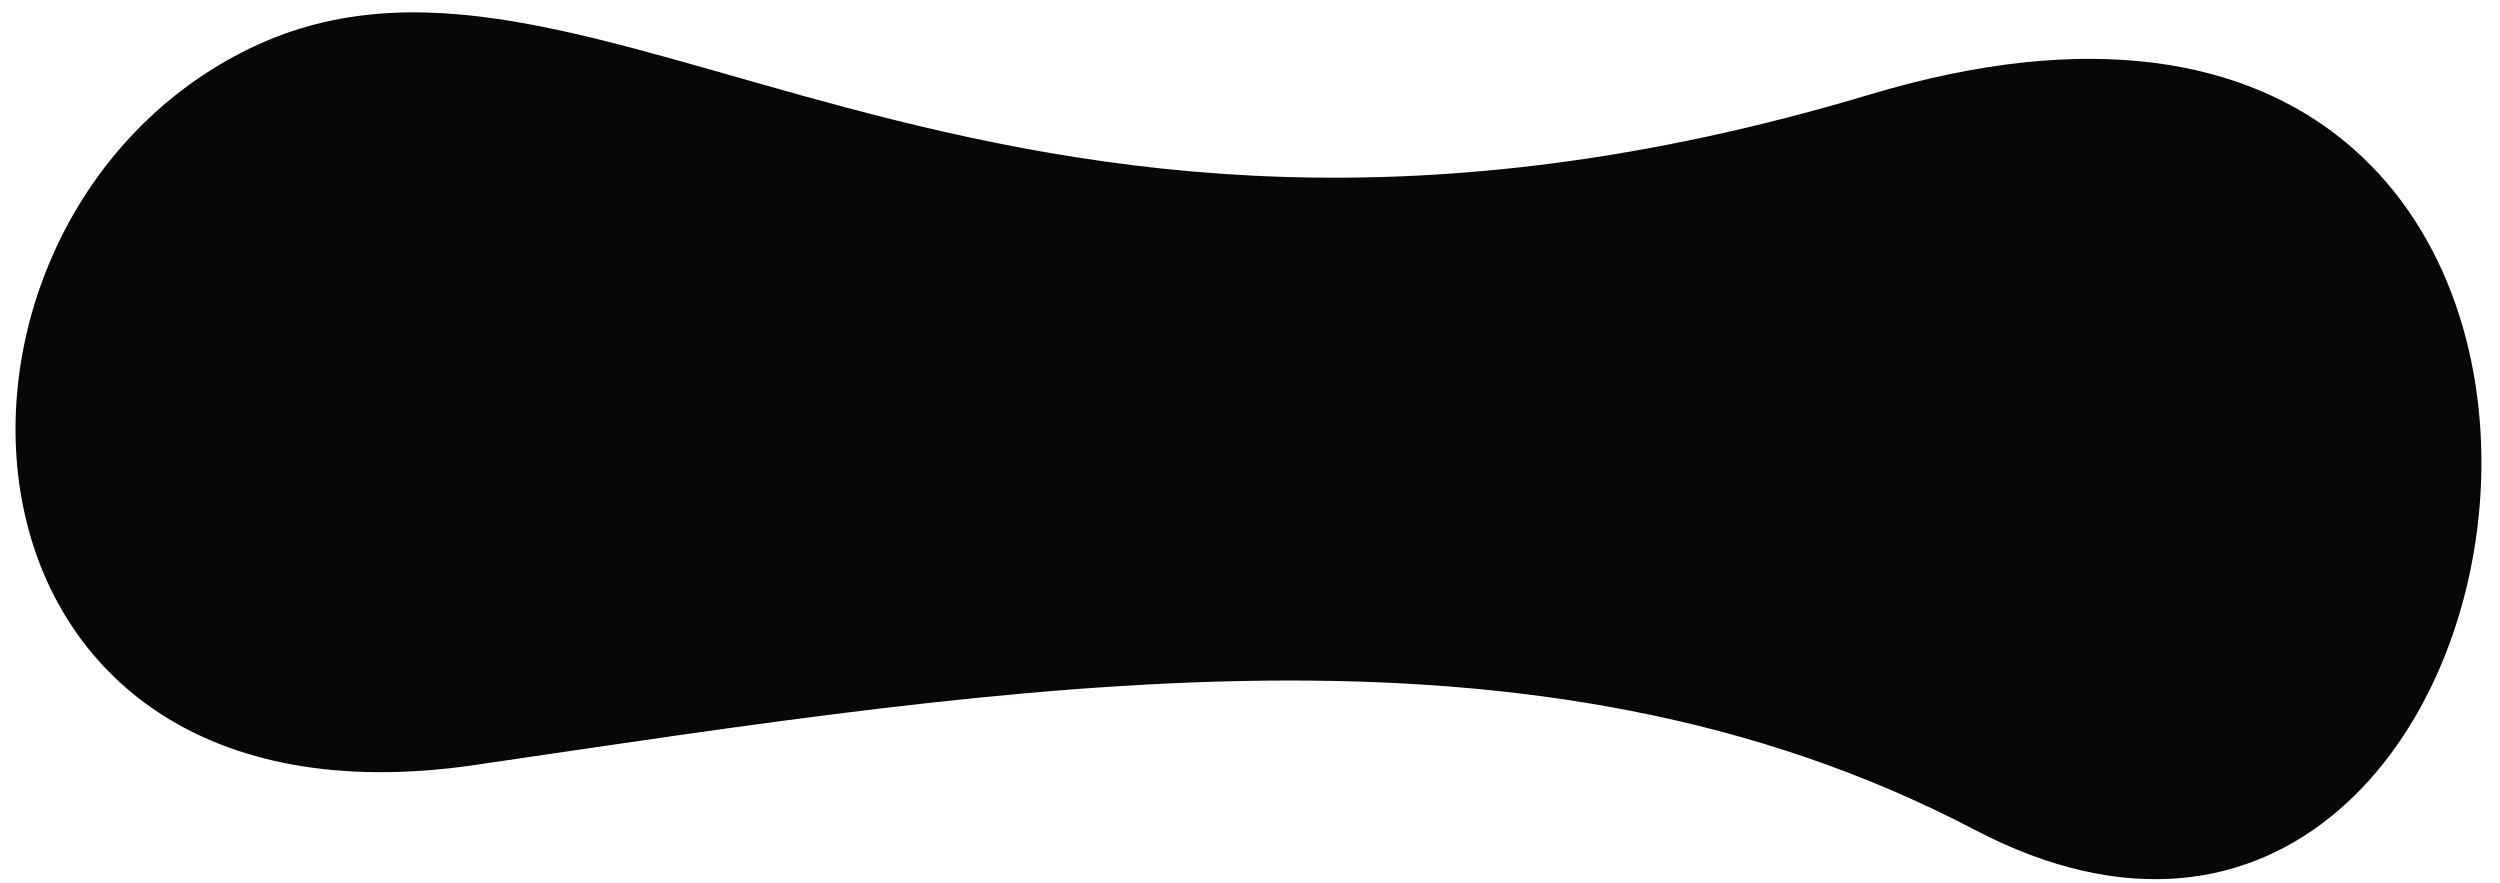
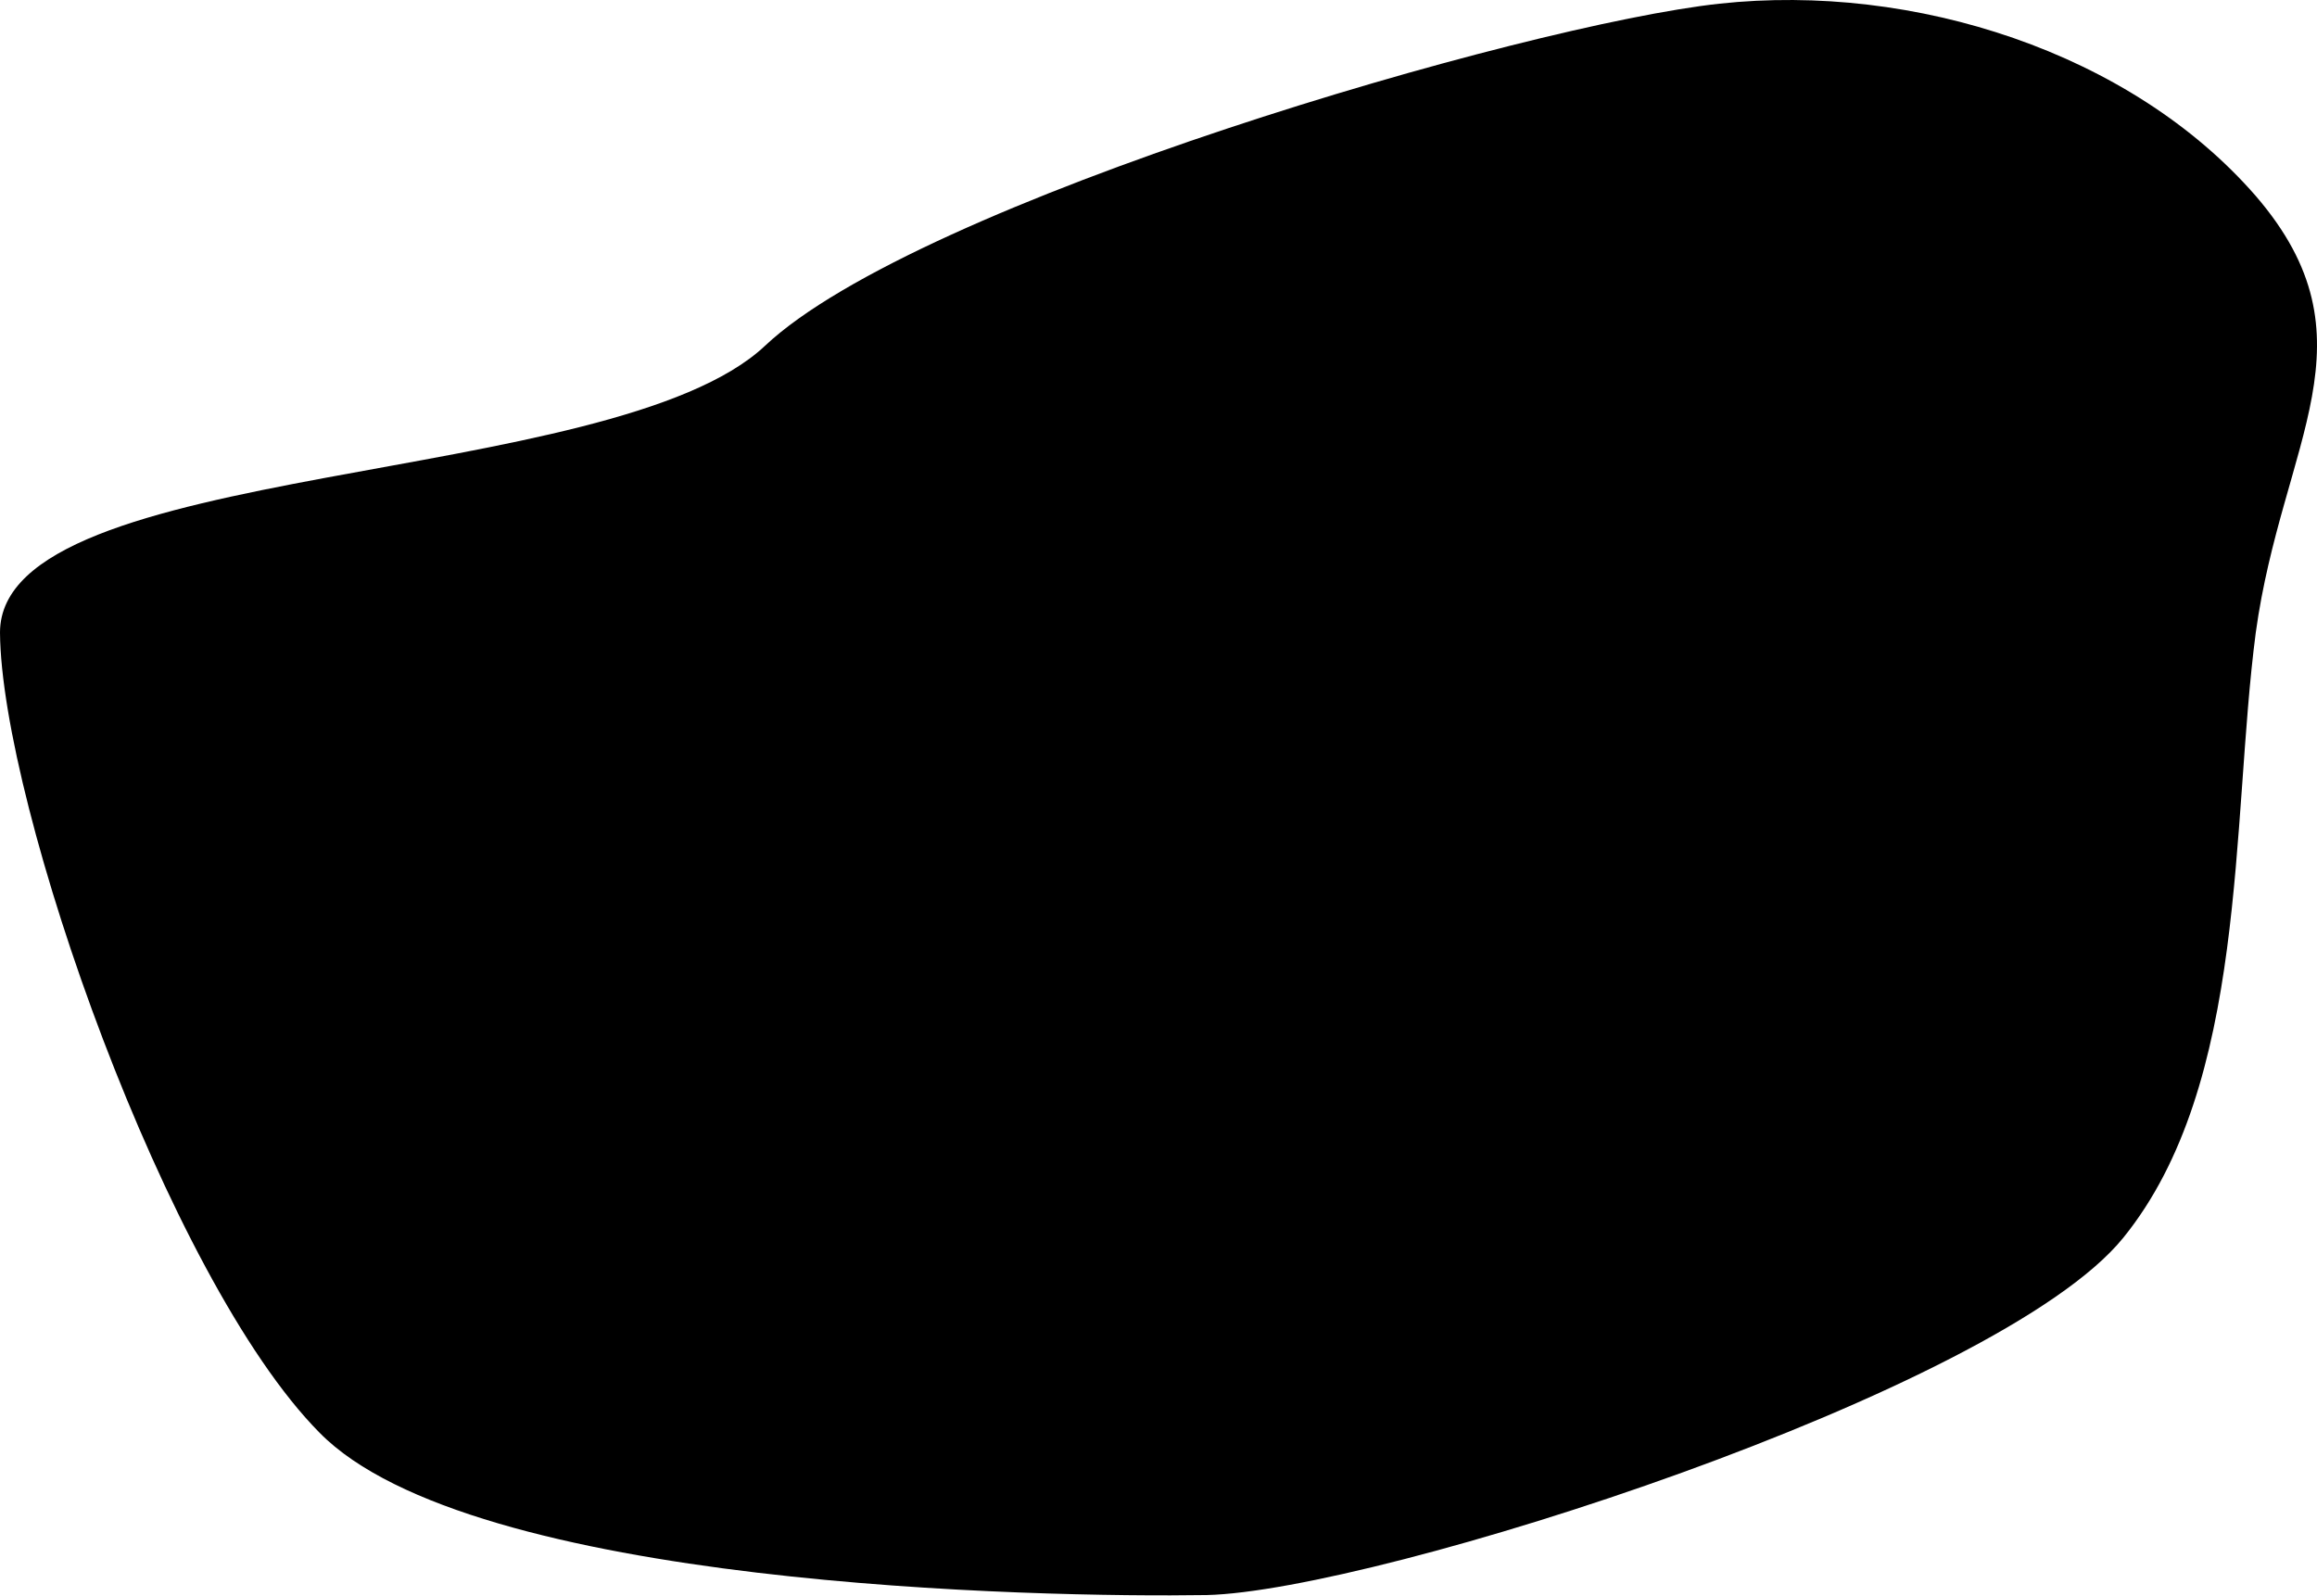
- <svg xmlns="http://www.w3.org/2000/svg" width="119" height="42" viewBox="0 0 119 42" fill="none">
-   <path d="M94 39.5C73 28.5 48.649 32.594 22.601 36.414C-3.448 40.234 -5 11 11.5 2.5C28 -6 46.096 17.369 89 4.5C131.196 -8.156 122.739 54.554 94 39.5Z" fill="#080606" />
+ <svg xmlns="http://www.w3.org/2000/svg" width="61" height="42" viewBox="0 0 61 42" fill="none">
+   <path d="M59.388 5.159C62.641 8.937 60.08 11.627 59.388 16.654C58.73 21.68 59.187 28.531 55.899 32.587C52.611 36.643 36.234 41.888 31.77 41.992C27.34 42.061 12.392 41.773 8.412 37.717C4.398 33.661 0.035 21.195 0 16.654C0 12.078 16.126 12.882 20.141 9.103C24.155 5.324 40.145 0.652 45.267 0.097C50.389 -0.457 56.1 1.38 59.388 5.159Z" fill="black" />
</svg>
